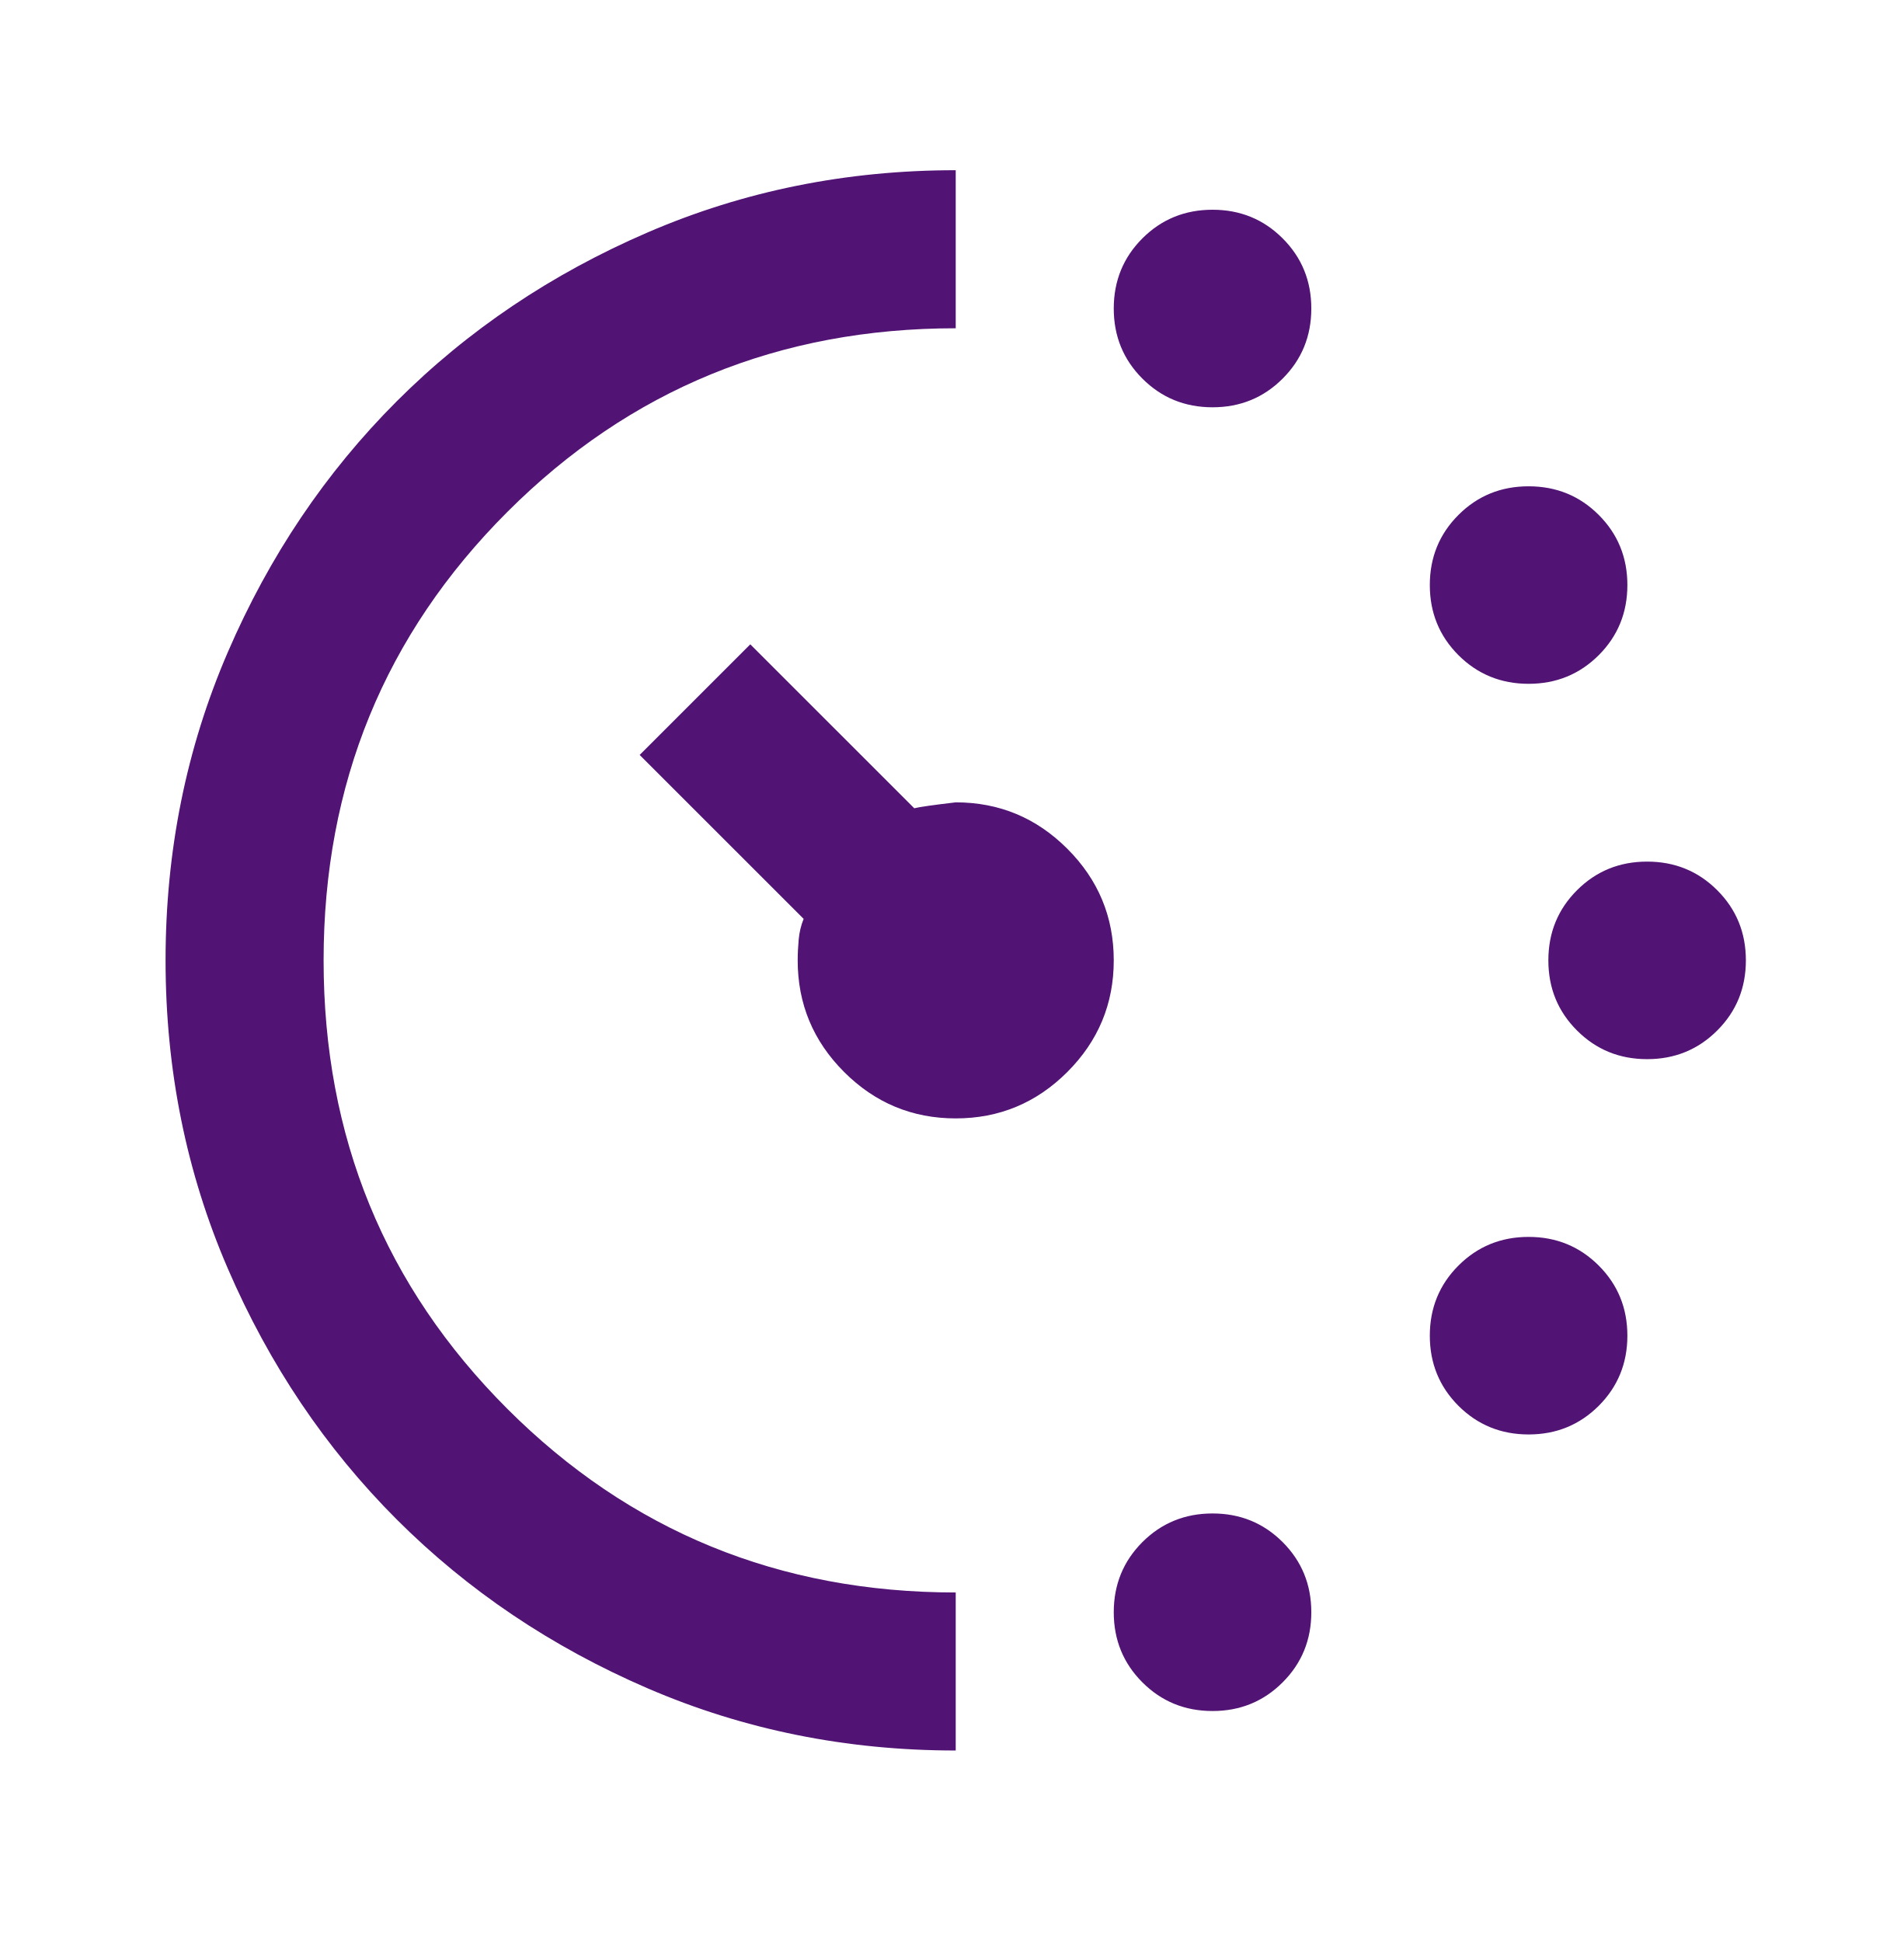
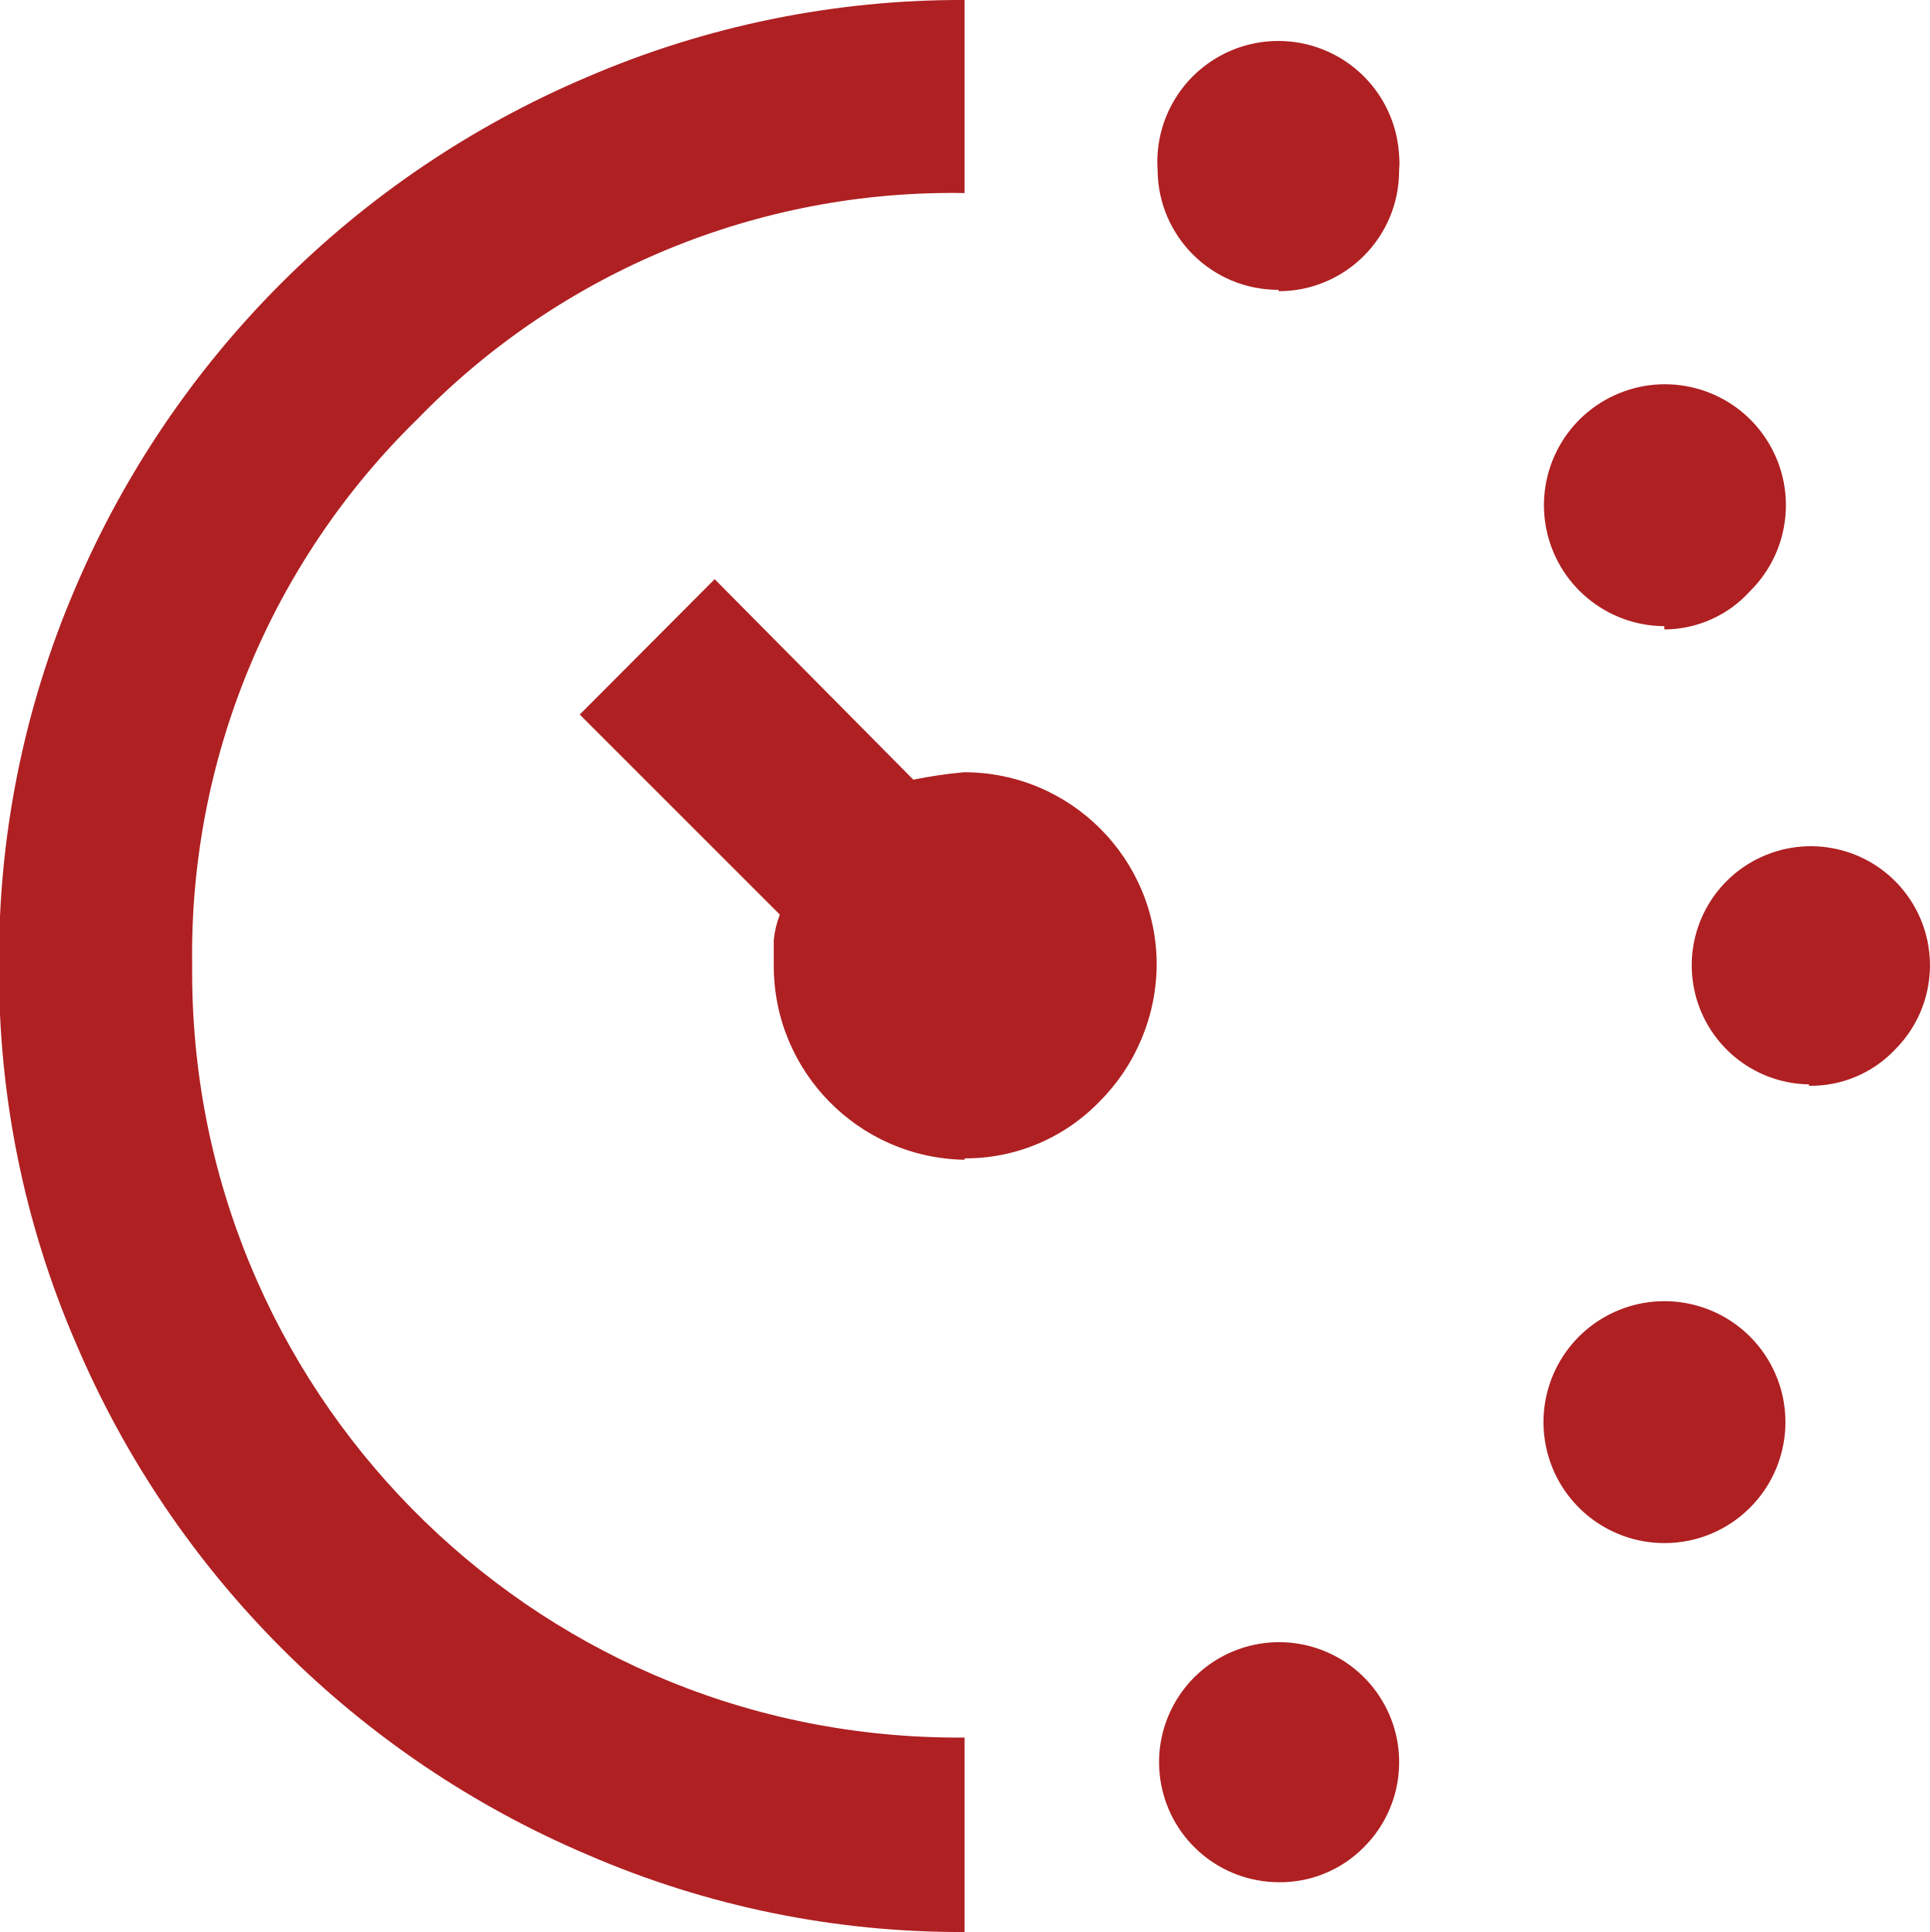
- <svg xmlns="http://www.w3.org/2000/svg" width="50" height="51" viewBox="0 0 50 51" fill="none">
-   <mask id="mask0_11337_4135" style="mask-type:alpha" maskUnits="userSpaceOnUse" x="0" y="0" width="50" height="51">
-     <rect x="0.199" y="0.32" width="49.801" height="49.801" fill="#D9D9D9" />
-   </mask>
-   <g mask="url(#mask0_11337_4135)">
-     <path d="M31.842 10.696C31.116 10.696 30.502 10.445 30 9.943C29.499 9.442 29.248 8.828 29.248 8.102C29.248 7.375 29.499 6.762 30 6.26C30.502 5.759 31.116 5.508 31.842 5.508C32.568 5.508 33.182 5.759 33.683 6.26C34.185 6.762 34.436 7.375 34.436 8.102C34.436 8.828 34.185 9.442 33.683 9.943C33.182 10.445 32.568 10.696 31.842 10.696ZM31.842 44.934C31.116 44.934 30.502 44.683 30 44.181C29.499 43.68 29.248 43.066 29.248 42.34C29.248 41.614 29.499 41 30 40.498C30.502 39.997 31.116 39.746 31.842 39.746C32.568 39.746 33.182 39.997 33.683 40.498C34.185 41 34.436 41.614 34.436 42.34C34.436 43.066 34.185 43.68 33.683 44.181C33.182 44.683 32.568 44.934 31.842 44.934ZM40.142 17.958C39.416 17.958 38.802 17.707 38.3 17.206C37.799 16.704 37.548 16.091 37.548 15.364C37.548 14.638 37.799 14.024 38.3 13.523C38.802 13.021 39.416 12.771 40.142 12.771C40.868 12.771 41.482 13.021 41.984 13.523C42.485 14.024 42.736 14.638 42.736 15.364C42.736 16.091 42.485 16.704 41.984 17.206C41.482 17.707 40.868 17.958 40.142 17.958ZM40.142 37.671C39.416 37.671 38.802 37.42 38.3 36.919C37.799 36.417 37.548 35.803 37.548 35.077C37.548 34.351 37.799 33.737 38.3 33.236C38.802 32.734 39.416 32.483 40.142 32.483C40.868 32.483 41.482 32.734 41.984 33.236C42.485 33.737 42.736 34.351 42.736 35.077C42.736 35.803 42.485 36.417 41.984 36.919C41.482 37.42 40.868 37.671 40.142 37.671ZM43.255 27.815C42.528 27.815 41.914 27.564 41.413 27.062C40.911 26.561 40.661 25.947 40.661 25.221C40.661 24.494 40.911 23.881 41.413 23.379C41.914 22.878 42.528 22.627 43.255 22.627C43.981 22.627 44.595 22.878 45.096 23.379C45.598 23.881 45.848 24.494 45.848 25.221C45.848 25.947 45.598 26.561 45.096 27.062C44.595 27.564 43.981 27.815 43.255 27.815ZM25.098 45.971C22.227 45.971 19.53 45.426 17.005 44.337C14.481 43.248 12.285 41.769 10.417 39.902C8.55 38.034 7.071 35.838 5.982 33.313C4.892 30.789 4.348 28.091 4.348 25.221C4.348 22.35 4.892 19.653 5.982 17.128C7.071 14.604 8.55 12.408 10.417 10.54C12.285 8.672 14.481 7.194 17.005 6.105C19.53 5.015 22.227 4.47 25.098 4.47V8.621C20.464 8.621 16.538 10.229 13.322 13.445C10.106 16.661 8.498 20.587 8.498 25.221C8.498 29.855 10.106 33.78 13.322 36.997C16.538 40.213 20.464 41.821 25.098 41.821V45.971ZM25.098 29.371C23.957 29.371 22.98 28.965 22.167 28.152C21.354 27.339 20.948 26.362 20.948 25.221C20.948 25.048 20.957 24.866 20.974 24.676C20.991 24.486 21.034 24.304 21.104 24.131L16.798 19.826L19.703 16.921L24.009 21.226C24.147 21.192 24.51 21.14 25.098 21.071C26.239 21.071 27.216 21.477 28.029 22.29C28.842 23.102 29.248 24.079 29.248 25.221C29.248 26.362 28.842 27.339 28.029 28.152C27.216 28.965 26.239 29.371 25.098 29.371Z" fill="#511374" />
-   </g>
+ <svg xmlns="http://www.w3.org/2000/svg" id="Layer_1" data-name="Layer 1" viewBox="0 0 41.48 41.53">
+   <defs>
+     <style>.cls-1{fill:#af2022;}</style>
+   </defs>
+   <path class="cls-1" d="M27.49,6.23A2.59,2.59,0,0,1,24.9,3.66v0a2.6,2.6,0,1,1,5.19-.32,1.71,1.71,0,0,1,0,.32,2.59,2.59,0,0,1-2.58,2.6Zm0,34.23a2.58,2.58,0,1,1,1.84-.75A2.53,2.53,0,0,1,27.49,40.46Zm8.3-27a2.6,2.6,0,1,1,1.84-.75,2.49,2.49,0,0,1-1.84.82Zm0,19.71a2.6,2.6,0,1,1,1.85-.77A2.59,2.59,0,0,1,35.79,33.17Zm3.11-9.86a2.56,2.56,0,1,1,1.85-.75,2.49,2.49,0,0,1-1.85.78ZM20.75,41.53a20.15,20.15,0,0,1-8.1-1.66,20.77,20.77,0,0,1-11-11A20.1,20.1,0,0,1,0,20.78a20.21,20.21,0,0,1,1.63-8.12,20.77,20.77,0,0,1,11-11A20.32,20.32,0,0,1,20.75,0V4.15A16,16,0,0,0,9,9,16.09,16.09,0,0,0,4.15,20.75a16.46,16.46,0,0,0,16.32,16.6h.28Zm0-16.6a4.17,4.17,0,0,1-4.1-4.18v-.54a2.1,2.1,0,0,1,.13-.55l-4.3-4.3,2.9-2.91,4.27,4.31a9.87,9.87,0,0,1,1.09-.16,4.14,4.14,0,0,1,4.14,4.14,4.2,4.2,0,0,1-1.23,2.94,4,4,0,0,1-2.9,1.22Z" transform="translate(-0.02 0)" />
</svg>
